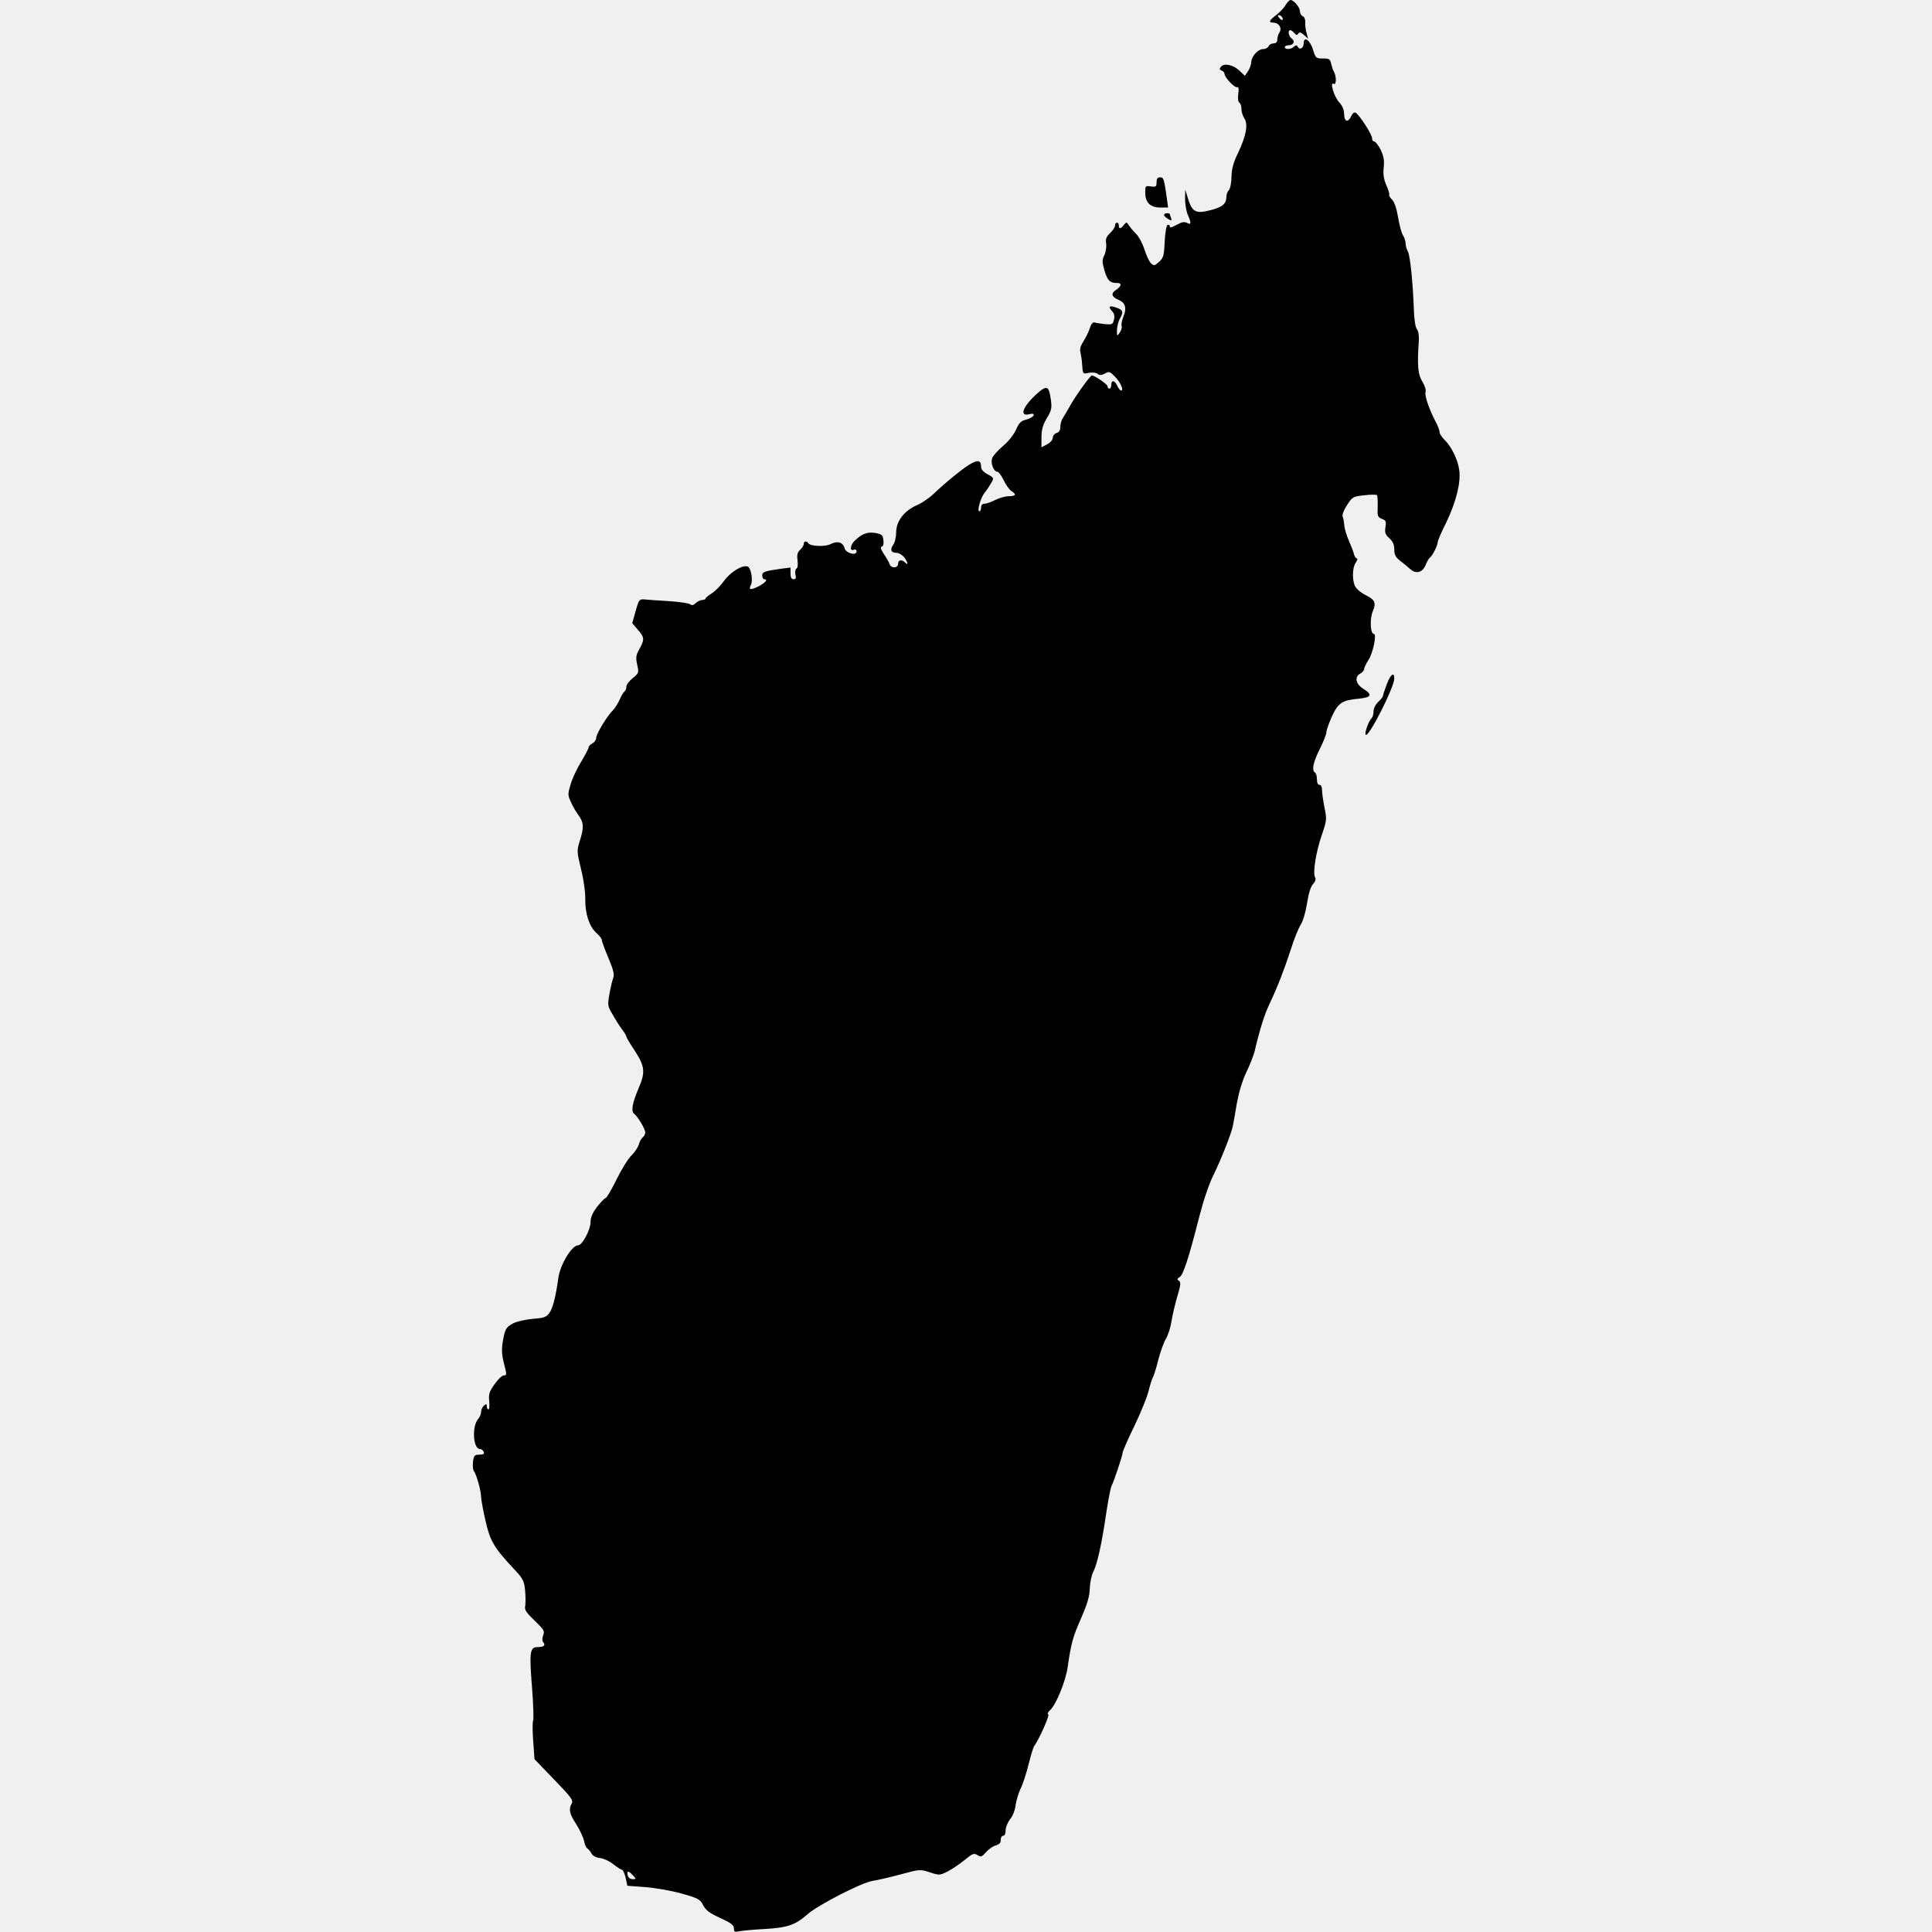
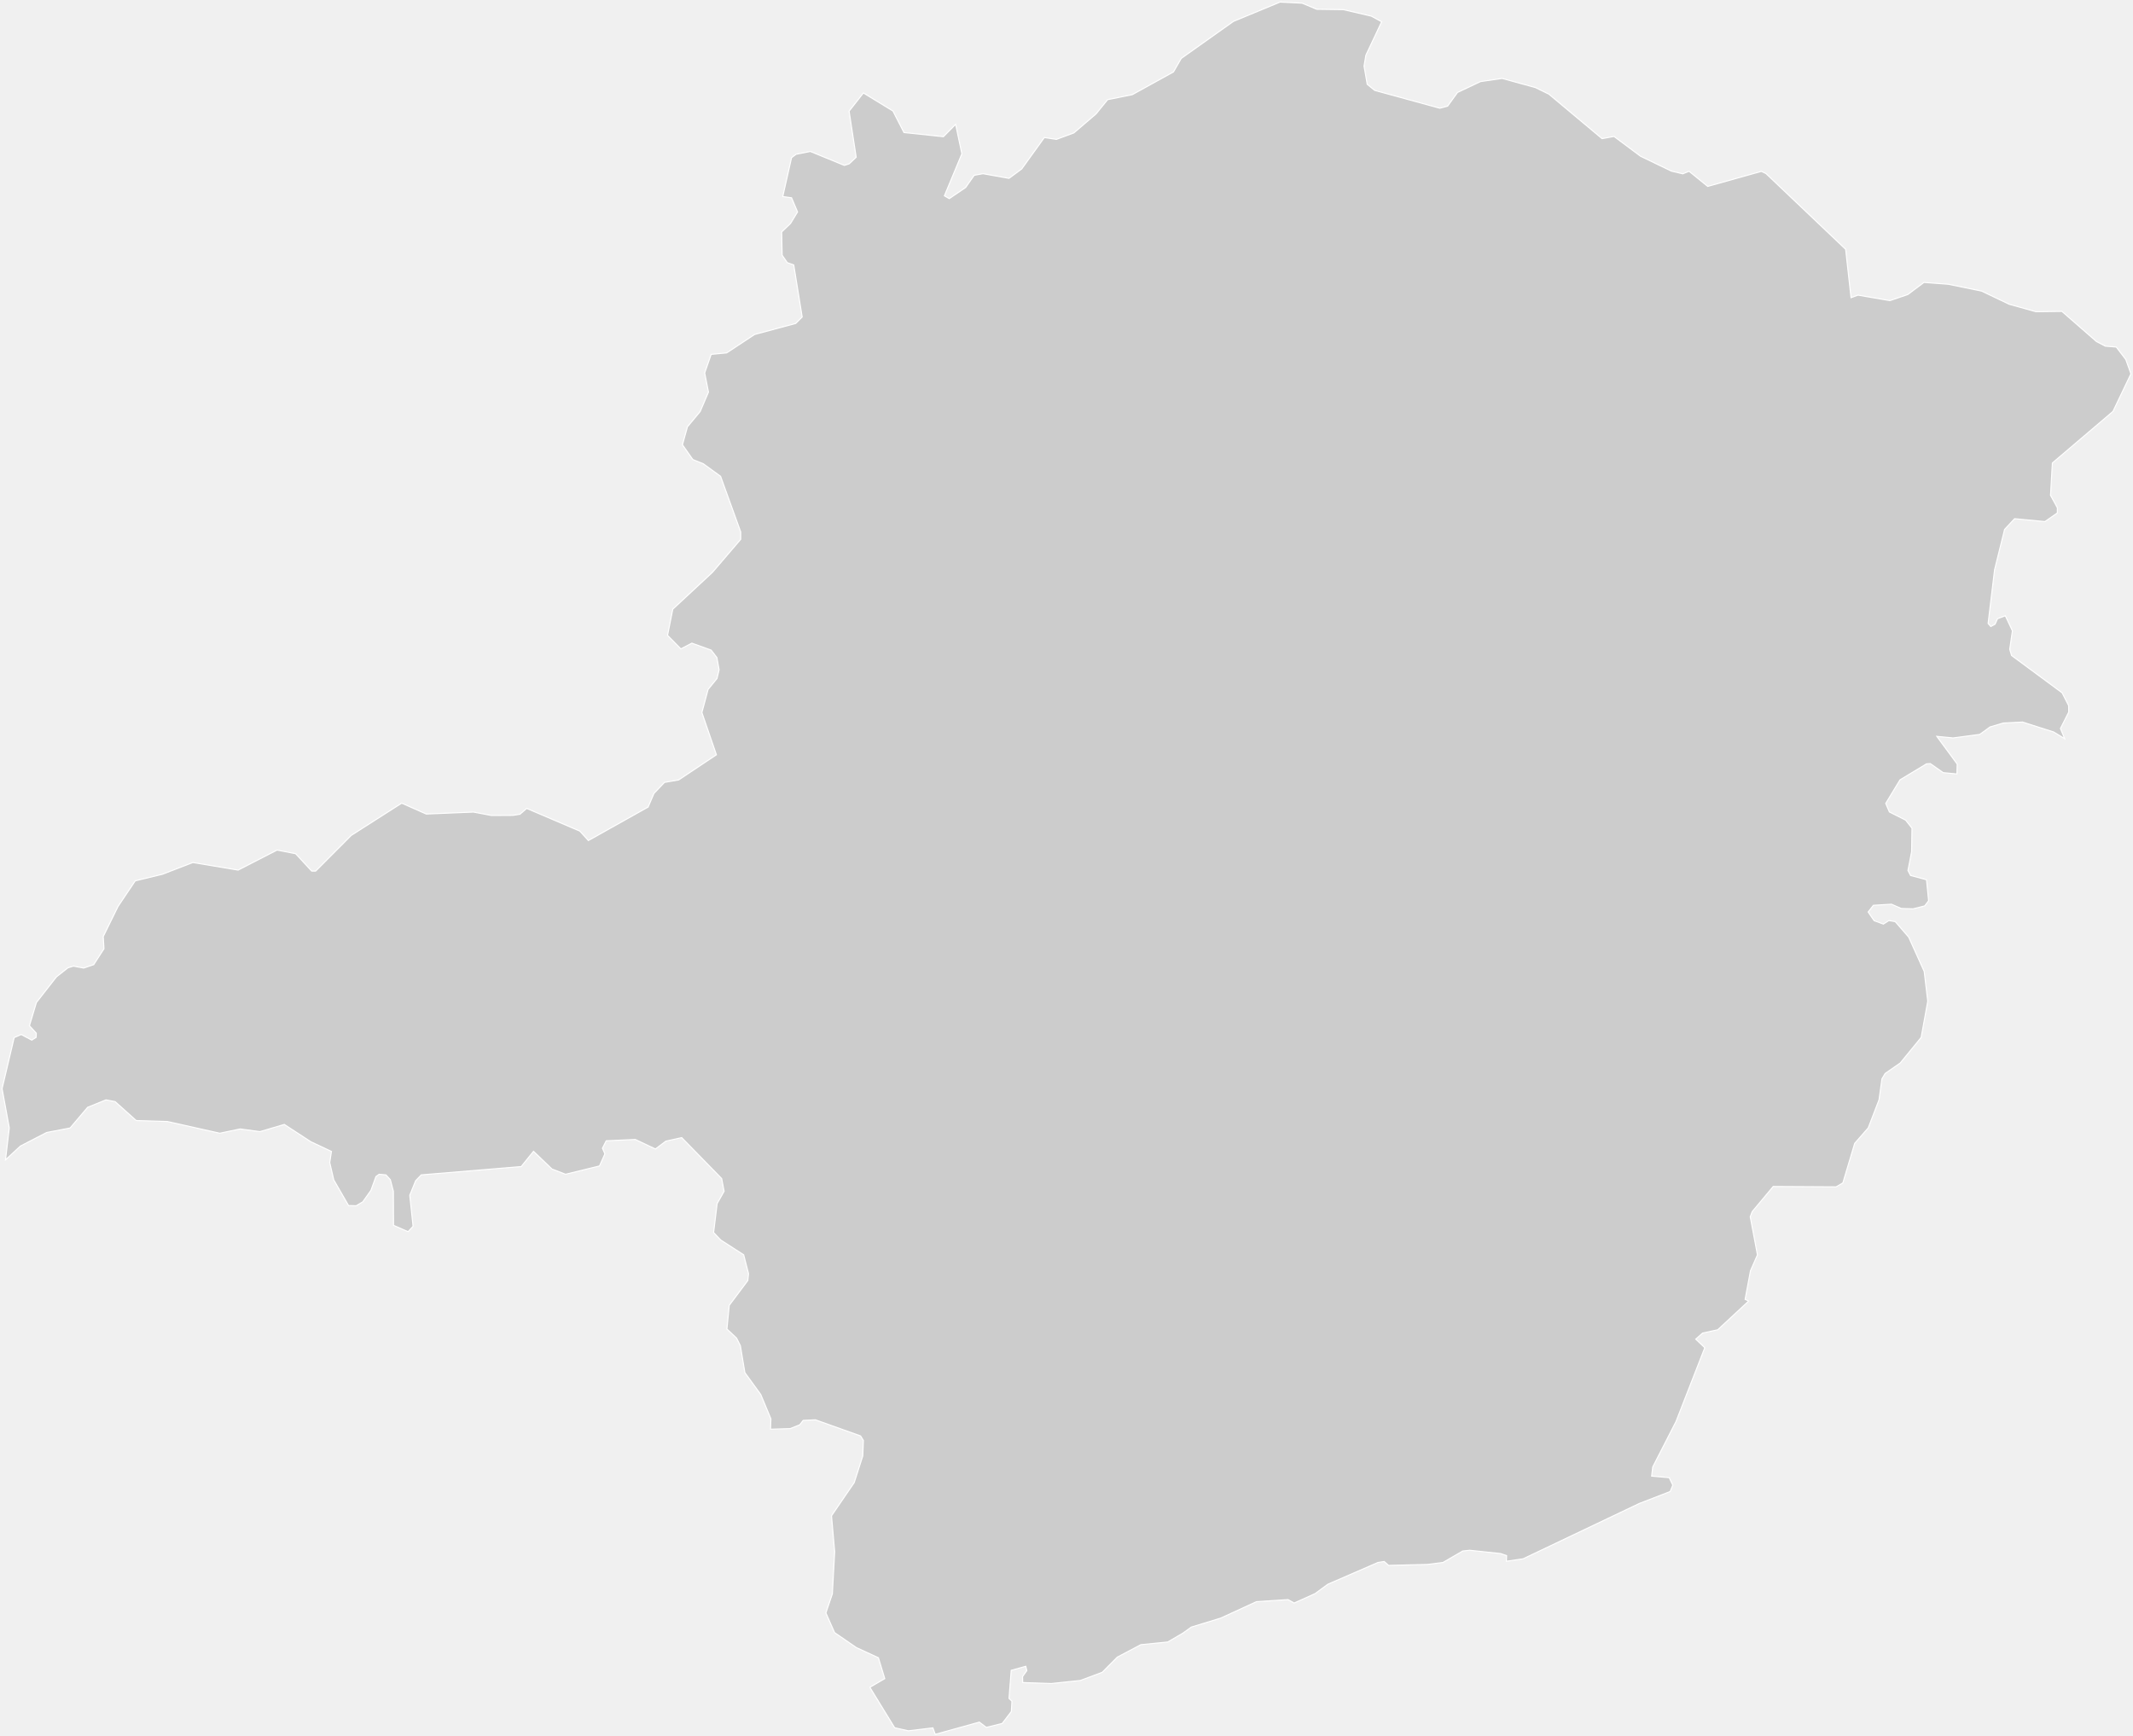
- <svg xmlns="http://www.w3.org/2000/svg" version="1.0" width="1024pt" height="1024pt" viewBox="0 0 1024 1024" preserveAspectRatio="xMidYMid meet">
-   <g transform="translate(0,1024) scale(0.1,-0.1)" fill="#000000" stroke="none">
-     <path d="M6813 10212 c-9 -15 -31 -39 -49 -52 -38 -28 -42 -40 -15 -40 29 0 47 -28 33 -51 -7 -10 -12 -28 -12 -39 0 -13 -7 -20 -20 -20 -11 0 -23 -7 -26 -15 -4 -8 -16 -15 -28 -15 -28 0 -62 -37 -64 -68 0 -13 -8 -35 -17 -49 l-17 -25 -27 26 c-33 32 -82 43 -99 23 -10 -12 -9 -16 3 -21 8 -3 15 -10 15 -17 0 -18 52 -74 66 -71 9 2 11 -8 7 -36 -3 -24 -1 -42 6 -46 6 -4 11 -19 11 -34 0 -15 7 -37 15 -49 21 -30 11 -91 -32 -181 -26 -54 -35 -87 -36 -130 0 -32 -7 -63 -14 -70 -7 -7 -13 -23 -13 -36 0 -36 -21 -54 -84 -70 -77 -20 -97 -10 -118 57 l-16 52 -1 -48 c0 -26 6 -64 14 -84 20 -46 19 -56 -2 -45 -10 6 -24 6 -35 1 -10 -5 -27 -14 -38 -19 -14 -7 -20 -7 -20 1 0 6 -5 9 -11 7 -7 -2 -13 -39 -16 -88 -3 -76 -7 -88 -30 -108 -23 -21 -27 -22 -42 -8 -10 9 -25 42 -35 73 -10 32 -30 70 -45 84 -14 14 -31 34 -38 45 -12 18 -13 18 -26 2 -17 -22 -27 -23 -27 -3 0 8 -4 15 -10 15 -5 0 -10 -7 -10 -15 0 -9 -12 -27 -26 -40 -21 -20 -25 -31 -21 -57 2 -19 -2 -45 -10 -61 -12 -25 -12 -35 1 -81 16 -53 29 -66 67 -66 26 0 24 -16 -5 -36 -30 -19 -25 -38 14 -54 35 -15 43 -43 24 -89 -8 -19 -12 -41 -9 -49 3 -7 -2 -23 -10 -35 -15 -21 -15 -20 -15 13 1 19 7 46 15 60 21 37 18 47 -17 59 -38 14 -47 7 -24 -18 12 -13 15 -27 10 -46 -6 -25 -10 -26 -48 -23 -22 3 -47 6 -55 9 -9 2 -18 -8 -25 -31 -6 -19 -22 -51 -34 -70 -16 -25 -20 -42 -15 -60 3 -14 7 -38 8 -55 4 -59 3 -58 36 -51 19 3 38 1 46 -5 10 -9 20 -9 39 1 23 13 27 11 53 -16 30 -30 49 -74 33 -74 -5 0 -14 11 -20 25 -14 30 -32 33 -32 5 0 -11 -4 -20 -10 -20 -5 0 -10 6 -10 13 0 10 -68 57 -83 57 -8 0 -84 -105 -112 -155 -15 -27 -34 -59 -41 -70 -8 -11 -14 -32 -14 -47 0 -18 -6 -29 -20 -33 -11 -3 -20 -15 -20 -25 0 -11 -13 -26 -30 -35 l-30 -16 0 53 c0 40 7 65 28 101 25 41 28 54 22 97 -10 75 -21 80 -72 35 -78 -70 -98 -125 -41 -110 18 4 24 2 21 -7 -3 -7 -20 -17 -39 -22 -28 -7 -38 -17 -54 -54 -12 -26 -40 -62 -69 -86 -26 -22 -52 -51 -57 -64 -10 -25 7 -72 27 -72 7 0 22 -21 34 -46 12 -25 31 -51 41 -57 28 -17 23 -27 -14 -27 -18 0 -50 -9 -72 -20 -22 -11 -47 -20 -57 -20 -11 0 -18 -7 -18 -20 0 -11 -4 -20 -9 -20 -14 0 6 71 28 99 12 14 27 38 35 52 15 25 14 27 -19 45 -24 13 -35 26 -35 41 0 31 -15 36 -49 18 -35 -17 -136 -99 -201 -161 -25 -24 -66 -52 -91 -62 -66 -29 -109 -84 -109 -142 0 -25 -7 -56 -16 -68 -18 -26 -11 -42 17 -42 12 0 29 -10 40 -22 20 -25 26 -49 7 -30 -18 18 -38 15 -38 -6 0 -24 -37 -26 -45 -2 -3 10 -17 34 -30 53 -17 26 -20 37 -11 40 8 3 11 17 8 35 -3 26 -9 31 -42 37 -41 7 -69 -3 -107 -38 -26 -23 -32 -60 -8 -51 9 4 15 0 15 -8 0 -26 -57 -10 -64 17 -8 31 -38 40 -74 21 -29 -15 -107 -12 -118 5 -8 14 -24 11 -24 -4 0 -8 -9 -22 -19 -31 -14 -13 -18 -26 -14 -55 3 -23 1 -41 -6 -45 -6 -4 -8 -18 -5 -32 5 -18 2 -24 -10 -24 -11 0 -16 9 -16 31 l0 31 -47 -6 c-92 -13 -103 -17 -103 -37 0 -10 5 -19 10 -19 23 0 7 -19 -30 -38 -43 -21 -54 -19 -40 8 12 23 1 90 -17 97 -27 11 -93 -29 -127 -78 -19 -26 -48 -55 -65 -65 -17 -10 -31 -22 -31 -26 0 -4 -8 -8 -17 -8 -9 0 -25 -7 -35 -16 -12 -12 -21 -14 -30 -7 -7 6 -58 13 -113 17 -55 3 -113 7 -129 9 -27 2 -30 -1 -47 -62 l-18 -64 29 -34 c36 -40 37 -53 9 -103 -18 -32 -20 -44 -12 -82 10 -44 9 -46 -23 -72 -19 -15 -34 -35 -34 -46 0 -10 -5 -22 -10 -25 -6 -4 -17 -23 -25 -42 -9 -20 -25 -46 -36 -57 -32 -32 -89 -126 -89 -147 0 -10 -9 -23 -20 -29 -11 -6 -20 -15 -20 -21 0 -6 -18 -40 -40 -77 -23 -37 -48 -91 -56 -121 -15 -49 -15 -56 2 -92 9 -22 28 -54 41 -71 27 -38 29 -63 6 -135 -16 -52 -16 -56 7 -151 14 -55 23 -123 22 -157 -1 -77 21 -145 58 -179 17 -14 30 -32 30 -39 0 -7 16 -50 35 -95 27 -64 32 -88 25 -106 -5 -13 -14 -51 -20 -85 -10 -58 -10 -63 17 -108 15 -27 37 -62 50 -79 13 -17 23 -34 23 -39 0 -4 20 -38 45 -75 53 -82 56 -113 21 -195 -35 -82 -43 -125 -24 -139 19 -15 58 -80 58 -98 0 -9 -6 -21 -14 -27 -8 -7 -17 -23 -20 -37 -4 -14 -21 -40 -39 -58 -18 -17 -54 -76 -80 -129 -26 -53 -52 -97 -57 -97 -5 0 -25 -21 -45 -46 -25 -33 -35 -57 -35 -82 0 -40 -44 -122 -65 -122 -34 0 -96 -102 -106 -175 -13 -96 -29 -160 -48 -185 -15 -21 -28 -26 -87 -30 -40 -4 -85 -14 -106 -25 -31 -17 -39 -27 -48 -68 -13 -63 -13 -92 4 -155 12 -47 12 -52 -4 -52 -9 0 -31 -21 -49 -47 -28 -40 -32 -53 -28 -90 2 -24 1 -43 -4 -43 -5 0 -9 7 -9 16 0 14 -3 14 -15 4 -8 -7 -15 -22 -15 -33 0 -11 -7 -28 -15 -37 -35 -39 -28 -160 9 -160 8 0 16 -7 20 -15 4 -11 -2 -15 -23 -15 -26 0 -29 -4 -34 -37 -2 -21 0 -43 4 -49 14 -17 39 -106 39 -139 1 -16 11 -74 24 -128 24 -106 45 -141 152 -255 46 -49 52 -61 57 -110 3 -30 3 -67 1 -82 -5 -22 3 -35 49 -79 50 -48 55 -56 46 -78 -6 -17 -6 -30 1 -38 13 -16 2 -25 -31 -25 -41 0 -44 -27 -29 -216 7 -89 9 -167 6 -173 -4 -6 -4 -55 0 -108 l7 -97 104 -108 c90 -93 103 -110 93 -127 -17 -32 -12 -54 25 -111 19 -30 37 -70 41 -88 3 -18 11 -36 18 -40 6 -4 16 -16 22 -27 7 -12 24 -21 45 -23 18 -2 50 -17 70 -33 20 -16 41 -29 46 -29 5 0 13 -19 19 -42 l9 -43 95 -7 c52 -4 139 -19 192 -34 89 -25 98 -30 115 -62 14 -27 34 -42 91 -68 57 -26 72 -38 72 -55 0 -18 4 -20 28 -15 15 3 77 9 137 12 120 7 162 22 225 78 55 49 287 168 345 177 28 4 95 20 151 35 99 27 102 27 153 10 50 -16 52 -16 94 5 23 12 63 39 89 60 42 35 50 38 68 27 19 -12 24 -10 46 15 14 16 37 32 52 36 19 6 27 14 26 29 0 12 5 22 13 22 8 0 13 12 13 29 0 16 11 42 23 58 14 16 27 48 30 76 4 26 16 65 26 86 11 21 30 79 42 127 12 49 26 94 30 99 25 33 84 165 75 168 -6 2 -2 13 10 23 32 30 82 152 93 229 18 125 27 159 72 260 32 74 44 114 45 155 1 31 9 71 19 90 21 41 45 150 69 315 10 66 22 127 26 136 14 27 60 165 60 179 0 7 27 70 61 139 33 69 68 153 76 186 8 33 19 68 25 78 5 9 18 52 28 93 11 42 29 91 40 109 11 18 24 59 29 91 5 32 19 92 31 133 18 60 20 75 8 83 -10 7 -10 10 4 19 19 11 47 95 104 319 23 89 52 175 76 223 38 77 96 222 103 262 2 11 12 63 20 115 11 59 29 121 50 165 19 39 38 89 44 110 30 127 53 198 80 255 44 93 78 182 113 289 16 52 40 111 52 130 13 21 27 69 34 116 8 51 19 86 32 100 12 13 16 25 10 35 -13 23 5 136 36 225 26 76 27 83 14 145 -7 36 -13 77 -13 93 0 16 -5 27 -13 27 -9 0 -14 11 -14 29 0 17 -4 33 -10 36 -19 12 -10 55 25 125 19 38 35 78 35 88 0 11 13 48 29 84 34 73 54 87 144 95 67 7 73 21 22 53 -40 25 -47 63 -15 80 11 6 20 17 20 24 0 7 11 29 23 48 24 35 45 138 29 138 -19 0 -23 78 -6 120 19 46 12 61 -40 87 -17 8 -39 25 -48 37 -22 27 -23 104 -2 134 8 12 11 22 6 22 -6 0 -13 11 -16 24 -3 13 -16 46 -28 73 -11 26 -22 62 -23 78 -1 17 -5 37 -8 45 -5 9 4 34 22 62 28 44 31 46 91 53 34 4 64 4 68 1 3 -4 5 -32 4 -62 -2 -50 0 -55 22 -64 22 -8 24 -14 19 -44 -4 -29 -1 -39 21 -59 19 -17 26 -34 26 -60 0 -28 7 -40 31 -59 17 -13 40 -32 52 -43 31 -29 66 -21 83 20 7 19 18 36 23 40 12 7 41 64 41 81 0 7 20 55 46 106 52 109 78 212 68 278 -7 54 -43 126 -78 159 -14 14 -26 32 -26 41 0 9 -9 34 -21 55 -35 67 -60 141 -53 158 3 9 -4 33 -17 54 -24 38 -28 85 -19 215 2 29 -2 53 -10 63 -8 9 -14 49 -16 98 -5 147 -20 292 -32 314 -7 12 -12 31 -12 43 0 11 -6 31 -14 43 -8 12 -19 55 -26 96 -8 47 -19 80 -32 93 -11 11 -17 22 -15 25 3 3 -4 26 -15 51 -15 35 -18 60 -14 95 4 37 0 58 -16 93 -12 24 -28 44 -34 44 -7 0 -12 8 -12 18 1 18 -66 122 -86 134 -8 5 -17 -2 -24 -17 -17 -37 -37 -31 -38 10 0 24 -9 44 -26 63 -27 28 -52 112 -29 98 14 -9 15 37 2 62 -6 9 -12 29 -16 45 -5 24 -10 27 -43 27 -37 0 -39 2 -53 47 -15 50 -49 74 -49 34 0 -25 -20 -38 -31 -20 -6 11 -11 11 -21 1 -14 -14 -48 -16 -48 -2 0 6 9 10 19 10 27 0 37 21 18 35 -18 13 -23 45 -8 45 5 0 14 -7 21 -15 10 -12 15 -13 21 -3 6 9 13 8 30 -7 l22 -20 -8 30 c-5 17 -8 42 -7 57 1 15 -5 29 -13 32 -8 3 -15 15 -15 26 0 21 -33 60 -50 60 -6 0 -18 -13 -27 -28z m-18 -63 c11 -17 -1 -21 -15 -4 -8 9 -8 15 -2 15 6 0 14 -5 17 -11z m-3440 -9849 c18 -19 17 -20 -2 -20 -12 0 -23 8 -26 20 -3 11 -2 20 2 20 5 0 16 -9 26 -20z" />
-     <path d="M6130 9274 c0 -23 -3 -26 -30 -22 -29 4 -30 3 -30 -34 0 -51 27 -78 80 -78 l41 0 -5 38 c-16 115 -18 122 -37 122 -14 0 -19 -7 -19 -26z" />
-     <path d="M6170 9100 c0 -5 10 -14 22 -21 18 -10 20 -9 15 6 -4 9 -7 19 -7 21 0 2 -7 4 -15 4 -8 0 -15 -4 -15 -10z" />
-     <path d="M7351 6615 c-12 -31 -21 -59 -21 -64 0 -4 -11 -18 -25 -31 -14 -13 -25 -35 -25 -50 0 -14 -4 -30 -9 -35 -18 -18 -41 -84 -32 -90 18 -10 151 253 151 299 0 37 -20 22 -39 -29z" />
-   </g>
+ <svg xmlns="http://www.w3.org/2000/svg" width="1026" height="835" viewBox="0 0 1026 835" fill="none">
+   <path d="M993.149 355.36L987.801 352.128L972.874 347.368L963.589 347.838L957.243 349.718L952.306 353.303L939.495 355.007L931.621 354.243L941.435 367.583L941.317 372.343L934.676 371.697L928.506 367.348L926.684 367.466L913.932 375.164L907.056 386.506L908.82 390.62L916.635 394.557L919.691 398.436L919.515 409.719L917.752 418.769L918.986 421.178L926.684 423.235L927.683 433.343L925.803 435.811L920.22 437.221L914.52 437.045L909.818 434.988L901.121 435.517L898.594 438.749L901.474 442.922L905.94 444.567L908.584 442.863L911.64 443.392L918.104 450.855L925.568 467.368L927.272 481.648L924.099 499.102L914.049 511.384L906.763 516.438L905.235 519.024L903.824 529.131L898.653 542.589L892.13 550.052L886.429 569.092L883.197 570.973L852.933 570.797L842.825 582.902L841.885 585.371L845.352 603.706L842.002 611.345L839.417 625.097L841.121 625.919L826.253 639.729L818.966 641.316L815.675 644.254L820.024 648.368L806.155 683.921L794.989 705.724L794.46 710.131L802.923 710.895L804.627 714.48L803.393 717.536L788.525 723.295L732.639 749.916L724.587 751.091L724.705 748.388L721.825 747.389L706.958 745.802L703.608 746.155L694.088 751.679L686.742 752.619L667.937 753.089L665.821 751.209L662.824 751.679L638.73 762.139L632.56 766.664L622.511 771.189L619.572 769.544L604.352 770.543L587.251 778.417L573.03 782.766L569.033 785.646L561.688 789.936L548.759 791.228L537.417 797.223L530.189 804.51L519.67 808.447L505.684 809.916L491.932 809.446L491.874 806.566L493.93 803.687L493.401 801.63L486.408 803.569L485.351 817.086L486.761 818.437L486.467 823.374L482.06 829.133L474.42 831.013L471.07 828.486L449.856 834.363L448.739 831.248L436.927 832.658L430.345 831.189L418.416 811.738L425.585 807.565L422.529 797.516L411.952 792.639L401.432 785.411L397.26 775.949L400.375 766.782L401.491 746.507L399.963 729.23L410.894 713.246L415.007 700.435L415.301 692.971L413.95 690.797L392.206 683.04L386.33 683.334L384.684 685.449L380.1 687.271L370.639 687.565L370.815 682.57L365.938 670.875L358.298 660.356L356.124 647.369L354.302 643.725L349.659 639.377L350.776 627.976L359.708 616.047L360.061 612.756L357.71 603.647L346.662 596.536L343.254 592.951L344.958 579.024L348.308 573.089L347.133 566.977L327.916 547.29L320.276 548.994L315.281 552.755L305.585 548.172L291.599 548.818L289.777 552.403L290.952 555.106L288.366 560.924L272.029 564.92L265.506 562.393L256.633 553.872L250.697 561.218L202.627 565.214L199.923 568.035L197.103 575.028L198.689 589.954L196.28 592.54L189.287 589.484L189.228 573.147L187.759 567.506L185.643 565.214L182.352 564.92L180.824 566.037L178.415 572.677L174.478 578.201L171.304 580.082L167.661 579.964L160.55 567.623L158.611 559.278L159.433 553.931L149.561 549.288L136.75 540.943L125.055 544.411L115.535 543.118L105.721 545.175L80.511 539.533L65.525 539.063L55.359 529.954L50.951 529.131L42.136 532.716L33.733 542.648L22.45 544.822L9.815 551.345L2.645 557.986L4.467 542.589L1 523.725L6.818 499.161L10.226 497.691L15.28 500.395L17.396 499.043L17.454 497.045L14.164 493.46L17.513 482.295L27.151 469.954L32.675 465.605L35.319 464.783L40.256 465.723L45.075 464.077L50.011 456.438L49.658 450.561L56.769 436.105L65.055 423.764L78.16 420.59L92.734 414.949L114.536 418.592L133.282 408.955L142.215 410.718L149.913 419.062H151.853L168.954 401.903L193.224 386.388L205.036 391.619L227.72 390.678L236.417 392.324L246.701 392.265L250.11 391.736L253.342 388.915L278.905 399.846L283.019 404.371L311.755 388.269L314.576 381.687L319.63 376.398L326.447 375.223L344.606 363.117L337.613 342.784L340.609 331.677L344.899 326.388L345.898 322.216L344.841 316.339L342.079 312.754L332.794 309.405L327.505 312.167L321.099 305.644L323.626 293.068L342.666 275.379L356.3 259.454V255.928L346.604 229.13L338.259 223.077L333.264 221.079L328.269 213.968L330.678 205.33L336.79 197.984L340.786 188.64L338.964 179.414L342.079 170.482L349.542 169.776L362.999 160.903L382.745 155.614L385.859 152.499L381.805 127.465L378.69 126.348L376.222 122.763L375.987 111.598L380.277 107.484L383.626 101.96L380.747 95.143L376.516 94.556L380.747 75.868L382.921 74.223L389.797 72.871L406.134 79.57L408.484 78.806L411.834 75.633L408.426 53.478L415.301 44.722L429.523 53.419L434.812 63.762L453.793 65.76L459.67 59.825L462.667 73.988L454.263 94.203L456.614 95.555L464.489 90.207L468.602 84.33L472.833 83.566L485.351 85.799L491.462 81.275L502.334 66.172L508.152 67.053L516.555 63.938L527.192 54.83L532.775 47.954L544.646 45.545L564.45 34.614L568.211 28.091L593.304 10.285L615.753 1L626.33 1.529L633.382 4.467L646.193 4.643L659.592 7.758L664.587 10.461L657.006 26.563L656.125 31.793L657.653 40.55L661.238 43.488L692.56 52.068L696.321 51.069L701.081 44.487L712.129 39.257L722.531 37.729L738.574 42.136L745.038 45.31L770.601 66.701L776.36 65.643L789.113 75.163L803.981 82.332L809.446 83.625L812.443 82.391L821.434 89.678L847.233 82.45L849.466 83.508L887.781 119.943L890.367 143.214L893.716 141.98L909.054 144.624L917.693 141.686L925.45 135.868L937.145 136.75L953.188 140.041L966.469 146.387L979.339 149.972L991.797 149.796L1008.43 164.311L1012.72 166.544L1017.95 166.956L1022.53 172.95L1025 179.825L1016.36 197.925L987.213 222.725L986.332 238.298L989.623 244.292V246.76L983.629 250.932L969.055 249.522L964.236 254.694L959.417 274.086L956.302 299.943L957.595 301.413L959.652 300.296L960.827 297.652L964.589 296.241L967.997 303.469L966.704 312.343L967.586 315.34L991.915 333.323L995.029 339.434L995.088 342.549L991.092 350.482L993.149 355.36Z" fill="#CCCCCC" stroke="white" stroke-width="0.5" />
</svg>
